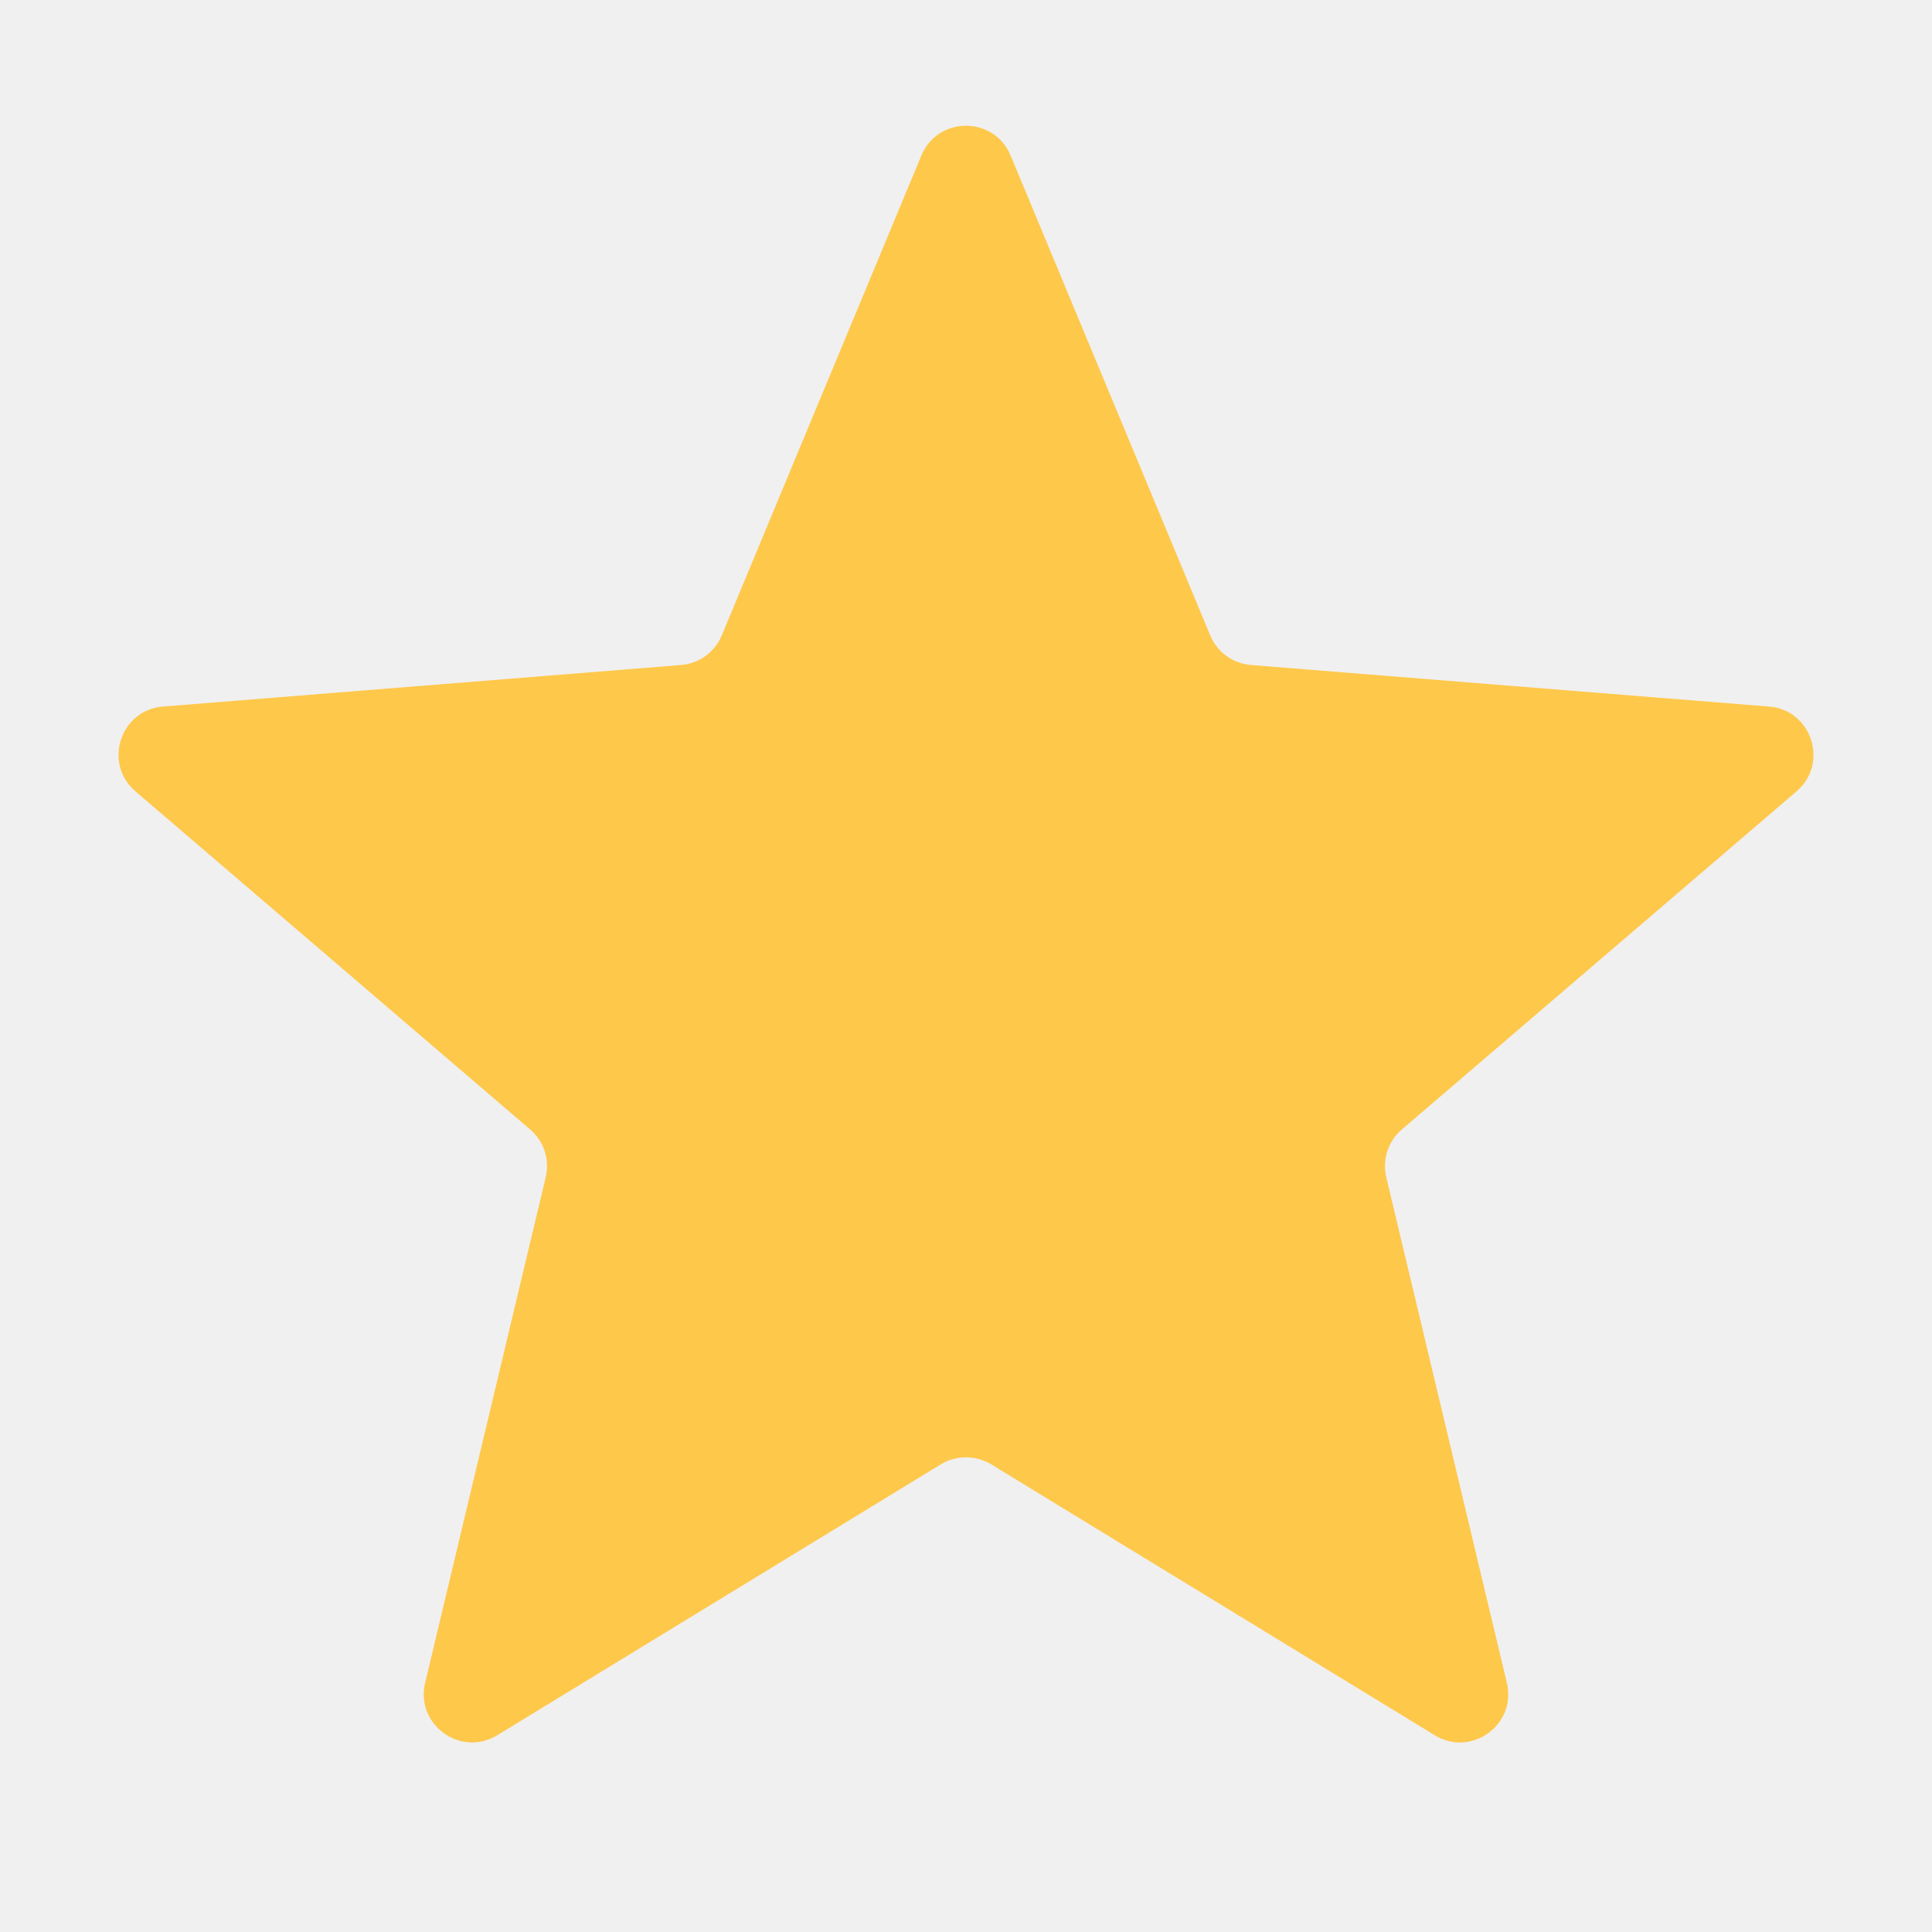
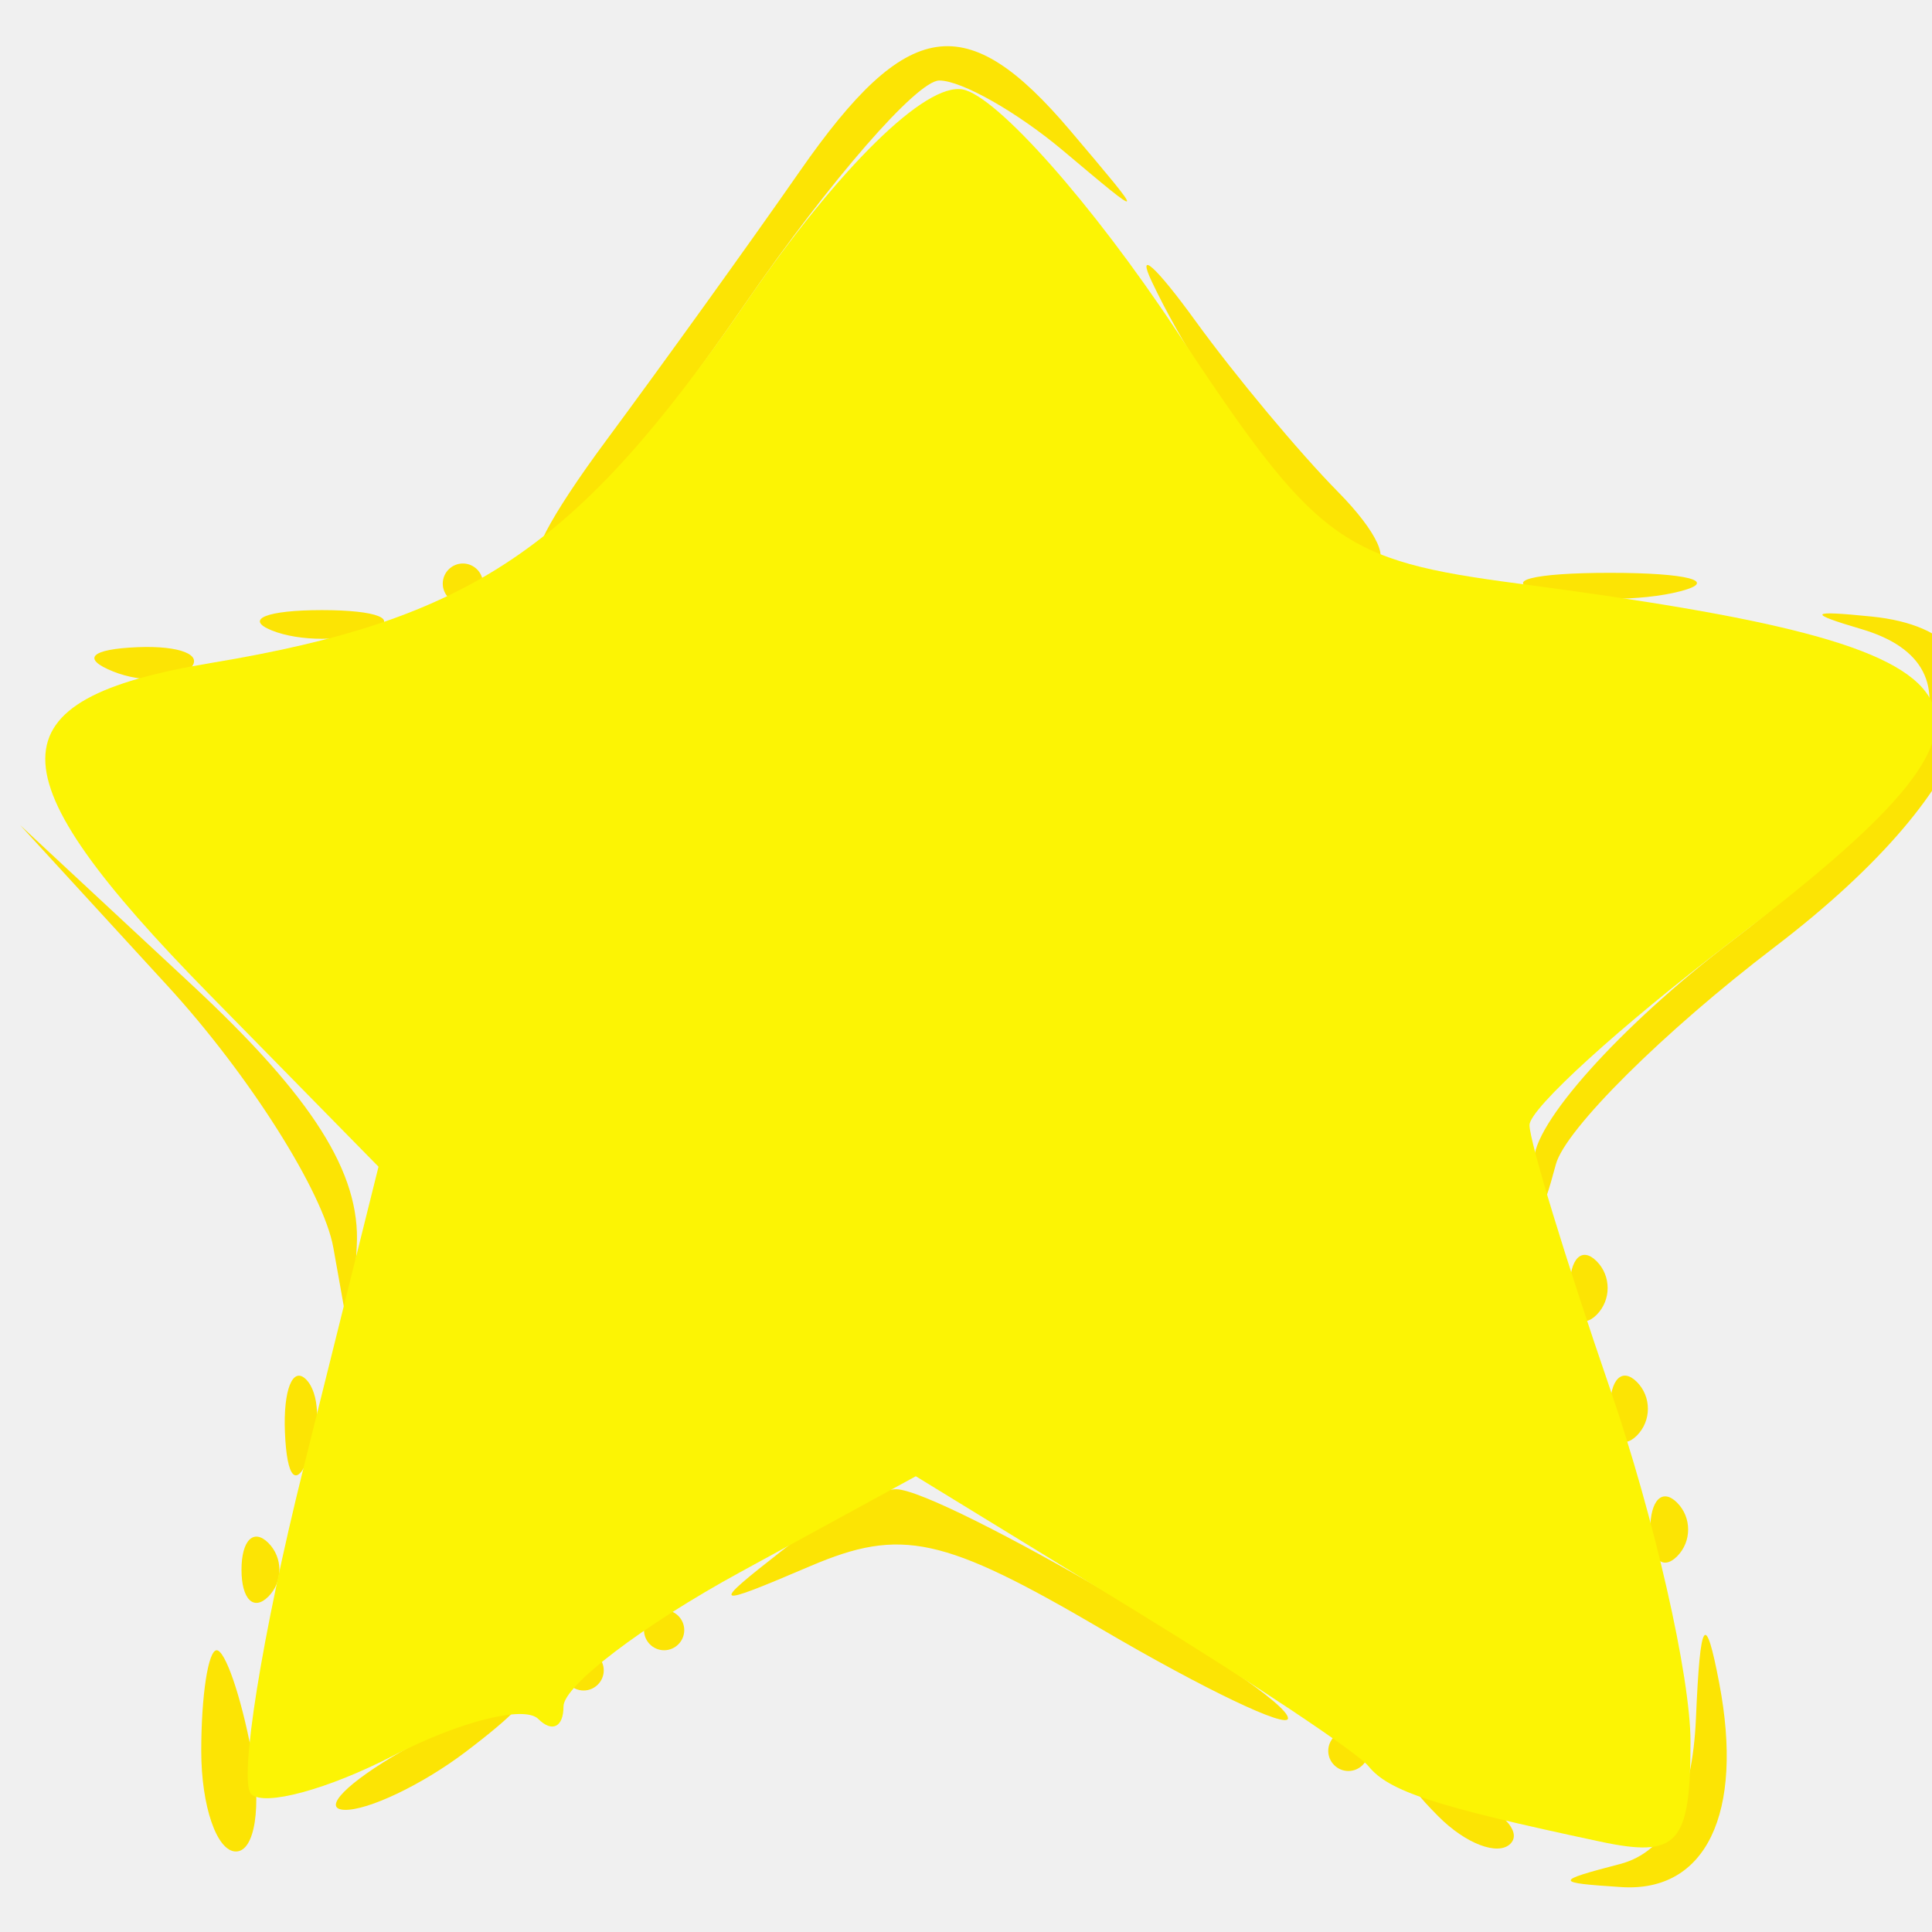
- <svg xmlns="http://www.w3.org/2000/svg" width="20" height="20" viewBox="0 0 20 20" fill="none">
-   <g clip-path="url(#clip0_7980_5892)">
-     <path d="M9.538 1.61C9.709 1.199 10.291 1.199 10.462 1.61L12.528 6.577C12.6 6.751 12.763 6.869 12.95 6.884L18.312 7.314C18.756 7.349 18.935 7.903 18.598 8.192L14.512 11.692C14.369 11.814 14.307 12.005 14.351 12.188L15.599 17.421C15.702 17.853 15.232 18.195 14.852 17.963L10.261 15.159C10.101 15.062 9.899 15.062 9.739 15.159L5.148 17.963C4.769 18.195 4.298 17.853 4.401 17.421L5.649 12.188C5.693 12.005 5.631 11.814 5.488 11.692L1.402 8.192C1.065 7.903 1.244 7.349 1.688 7.314L7.051 6.884C7.237 6.869 7.4 6.751 7.472 6.577L9.538 1.61Z" fill="#FEC84B" />
-   </g>
-   <defs>
-     <clipPath id="clip0_7980_5892">
-       <rect width="20" height="20" fill="white" />
-     </clipPath>
-   </defs>
+ <svg xmlns="http://www.w3.org/2000/svg" width="48" height="48" viewBox="0 0 48 48" version="1.1">
+   <path d="M 19.874 4.250 C 18.630 6.038, 16.461 9.052, 15.056 10.950 C 13.650 12.847, 12.999 14.097, 13.609 13.728 C 14.219 13.359, 16.431 10.569, 18.525 7.528 C 20.619 4.488, 22.785 2, 23.337 2 C 23.890 2, 25.278 2.788, 26.421 3.750 C 28.498 5.498, 28.498 5.498, 26.595 3.250 C 24.011 0.198, 22.543 0.416, 19.874 4.250 M 28.618 7 C 30.031 9.986, 33.157 14, 34.068 14 C 34.581 14, 34.212 13.203, 33.250 12.228 C 32.288 11.254, 30.692 9.341, 29.704 7.978 C 28.716 6.615, 28.227 6.175, 28.618 7 M 11 14.500 C 11 14.775, 11.225 15, 11.500 15 C 11.775 15, 12 14.775, 12 14.500 C 12 14.225, 11.775 14, 11.500 14 C 11.225 14, 11 14.225, 11 14.500 M 38.250 14.689 C 39.212 14.941, 40.788 14.941, 41.750 14.689 C 42.712 14.438, 41.925 14.232, 40 14.232 C 38.075 14.232, 37.288 14.438, 38.250 14.689 M 6.750 15.662 C 7.438 15.940, 8.563 15.940, 9.250 15.662 C 9.938 15.385, 9.375 15.158, 8 15.158 C 6.625 15.158, 6.063 15.385, 6.750 15.662 M 46.250 15.631 C 49.355 16.546, 48.122 19.496, 43 23.402 C 40.250 25.499, 38.052 27.954, 38.116 28.858 C 38.217 30.290, 38.286 30.299, 38.656 28.925 C 38.889 28.059, 41.334 25.631, 44.090 23.529 C 49.418 19.466, 50.516 15.725, 46.500 15.318 C 44.942 15.160, 44.887 15.229, 46.250 15.631 M 2.812 16.683 C 3.534 16.972, 4.397 16.936, 4.729 16.604 C 5.061 16.272, 4.471 16.036, 3.417 16.079 C 2.252 16.127, 2.015 16.364, 2.812 16.683 M 4.169 24.500 C 6.186 26.700, 8.038 29.625, 8.282 31 L 8.728 33.500 8.864 30.953 C 8.961 29.143, 7.770 27.262, 4.750 24.453 L 0.500 20.500 4.169 24.500 M 39 32 C 39 32.733, 39.300 33.033, 39.667 32.667 C 40.033 32.300, 40.033 31.700, 39.667 31.333 C 39.300 30.967, 39 31.267, 39 32 M 7.079 35.583 C 7.127 36.748, 7.364 36.985, 7.683 36.188 C 7.972 35.466, 7.936 34.603, 7.604 34.271 C 7.272 33.939, 7.036 34.529, 7.079 35.583 M 40 35 C 40 35.733, 40.300 36.033, 40.667 35.667 C 41.033 35.300, 41.033 34.700, 40.667 34.333 C 40.300 33.967, 40 34.267, 40 35 M 19.441 38.516 C 17.628 39.932, 17.674 39.958, 20.136 38.908 C 22.392 37.945, 23.439 38.173, 27.386 40.486 C 29.924 41.973, 32 42.965, 32 42.690 C 32 42.029, 23.395 37, 22.263 37 C 21.779 37, 20.509 37.682, 19.441 38.516 M 41 38 C 41 38.733, 41.300 39.033, 41.667 38.667 C 42.033 38.300, 42.033 37.700, 41.667 37.333 C 41.300 36.967, 41 37.267, 41 38 M 6 39 C 6 39.733, 6.300 40.033, 6.667 39.667 C 7.033 39.300, 7.033 38.700, 6.667 38.333 C 6.300 37.967, 6 38.267, 6 39 M 16 40.500 C 16 40.775, 16.225 41, 16.500 41 C 16.775 41, 17 40.775, 17 40.500 C 17 40.225, 16.775 40, 16.500 40 C 16.225 40, 16 40.225, 16 40.500 M 42.136 42.677 C 42.046 44.785, 41.412 46.007, 40.250 46.311 C 38.610 46.739, 38.612 46.775, 40.281 46.884 C 42.385 47.021, 43.331 45.054, 42.715 41.823 C 42.370 40.013, 42.242 40.202, 42.136 42.677 M 5 43.500 C 5 44.875, 5.388 46, 5.861 46 C 6.335 46, 6.508 44.875, 6.245 43.500 C 5.982 42.125, 5.594 41, 5.383 41 C 5.173 41, 5 42.125, 5 43.500 M 14 41.500 C 14 41.775, 14.225 42, 14.500 42 C 14.775 42, 15 41.775, 15 41.500 C 15 41.225, 14.775 41, 14.500 41 C 14.225 41, 14 41.225, 14 41.500 M 10 43.500 C 8.625 44.286, 7.976 44.945, 8.559 44.965 C 9.141 44.984, 10.491 44.339, 11.559 43.532 C 14.028 41.664, 13.239 41.648, 10 43.500 M 33 43.500 C 33 43.775, 33.225 44, 33.500 44 C 33.775 44, 34 43.775, 34 43.500 C 34 43.225, 33.775 43, 33.500 43 C 33.225 43, 33 43.225, 33 43.500 M 35.733 45.124 C 36.412 45.808, 37.219 46.115, 37.526 45.807 C 37.834 45.499, 37.279 44.940, 36.293 44.564 C 34.868 44.022, 34.753 44.136, 35.733 45.124" stroke="none" fill="#fce404" fill-rule="evenodd" />
+   <path d="M 18.530 7.521 C 14.318 13.636, 11.705 15.397, 5.250 16.470 C -0.237 17.381, -0.248 19.153, 5.202 24.706 L 9.404 28.987 7.535 36.493 C 6.507 40.621, 5.924 44.257, 6.240 44.573 C 6.556 44.889, 8.149 44.457, 9.780 43.614 C 11.412 42.770, 13.028 42.362, 13.373 42.707 C 13.718 43.051, 14 42.911, 14 42.396 C 14 41.880, 15.969 40.382, 18.377 39.067 L 22.753 36.677 28.127 39.969 C 31.082 41.780, 33.725 43.541, 34 43.881 C 34.505 44.506, 35.649 44.879, 39.750 45.753 C 41.685 46.166, 42 45.818, 42 43.273 C 42 41.645, 41.100 37.697, 40 34.500 C 38.900 31.303, 38 28.356, 38 27.951 C 38 27.546, 40.250 25.499, 43 23.402 C 50.836 17.427, 50.066 16.126, 37.736 14.501 C 33.290 13.915, 32.719 13.493, 29.214 8.196 C 27.148 5.074, 24.766 2.386, 23.920 2.223 C 22.995 2.045, 20.849 4.154, 18.530 7.521" stroke="none" fill="#fcf404" fill-rule="evenodd" />
</svg>
